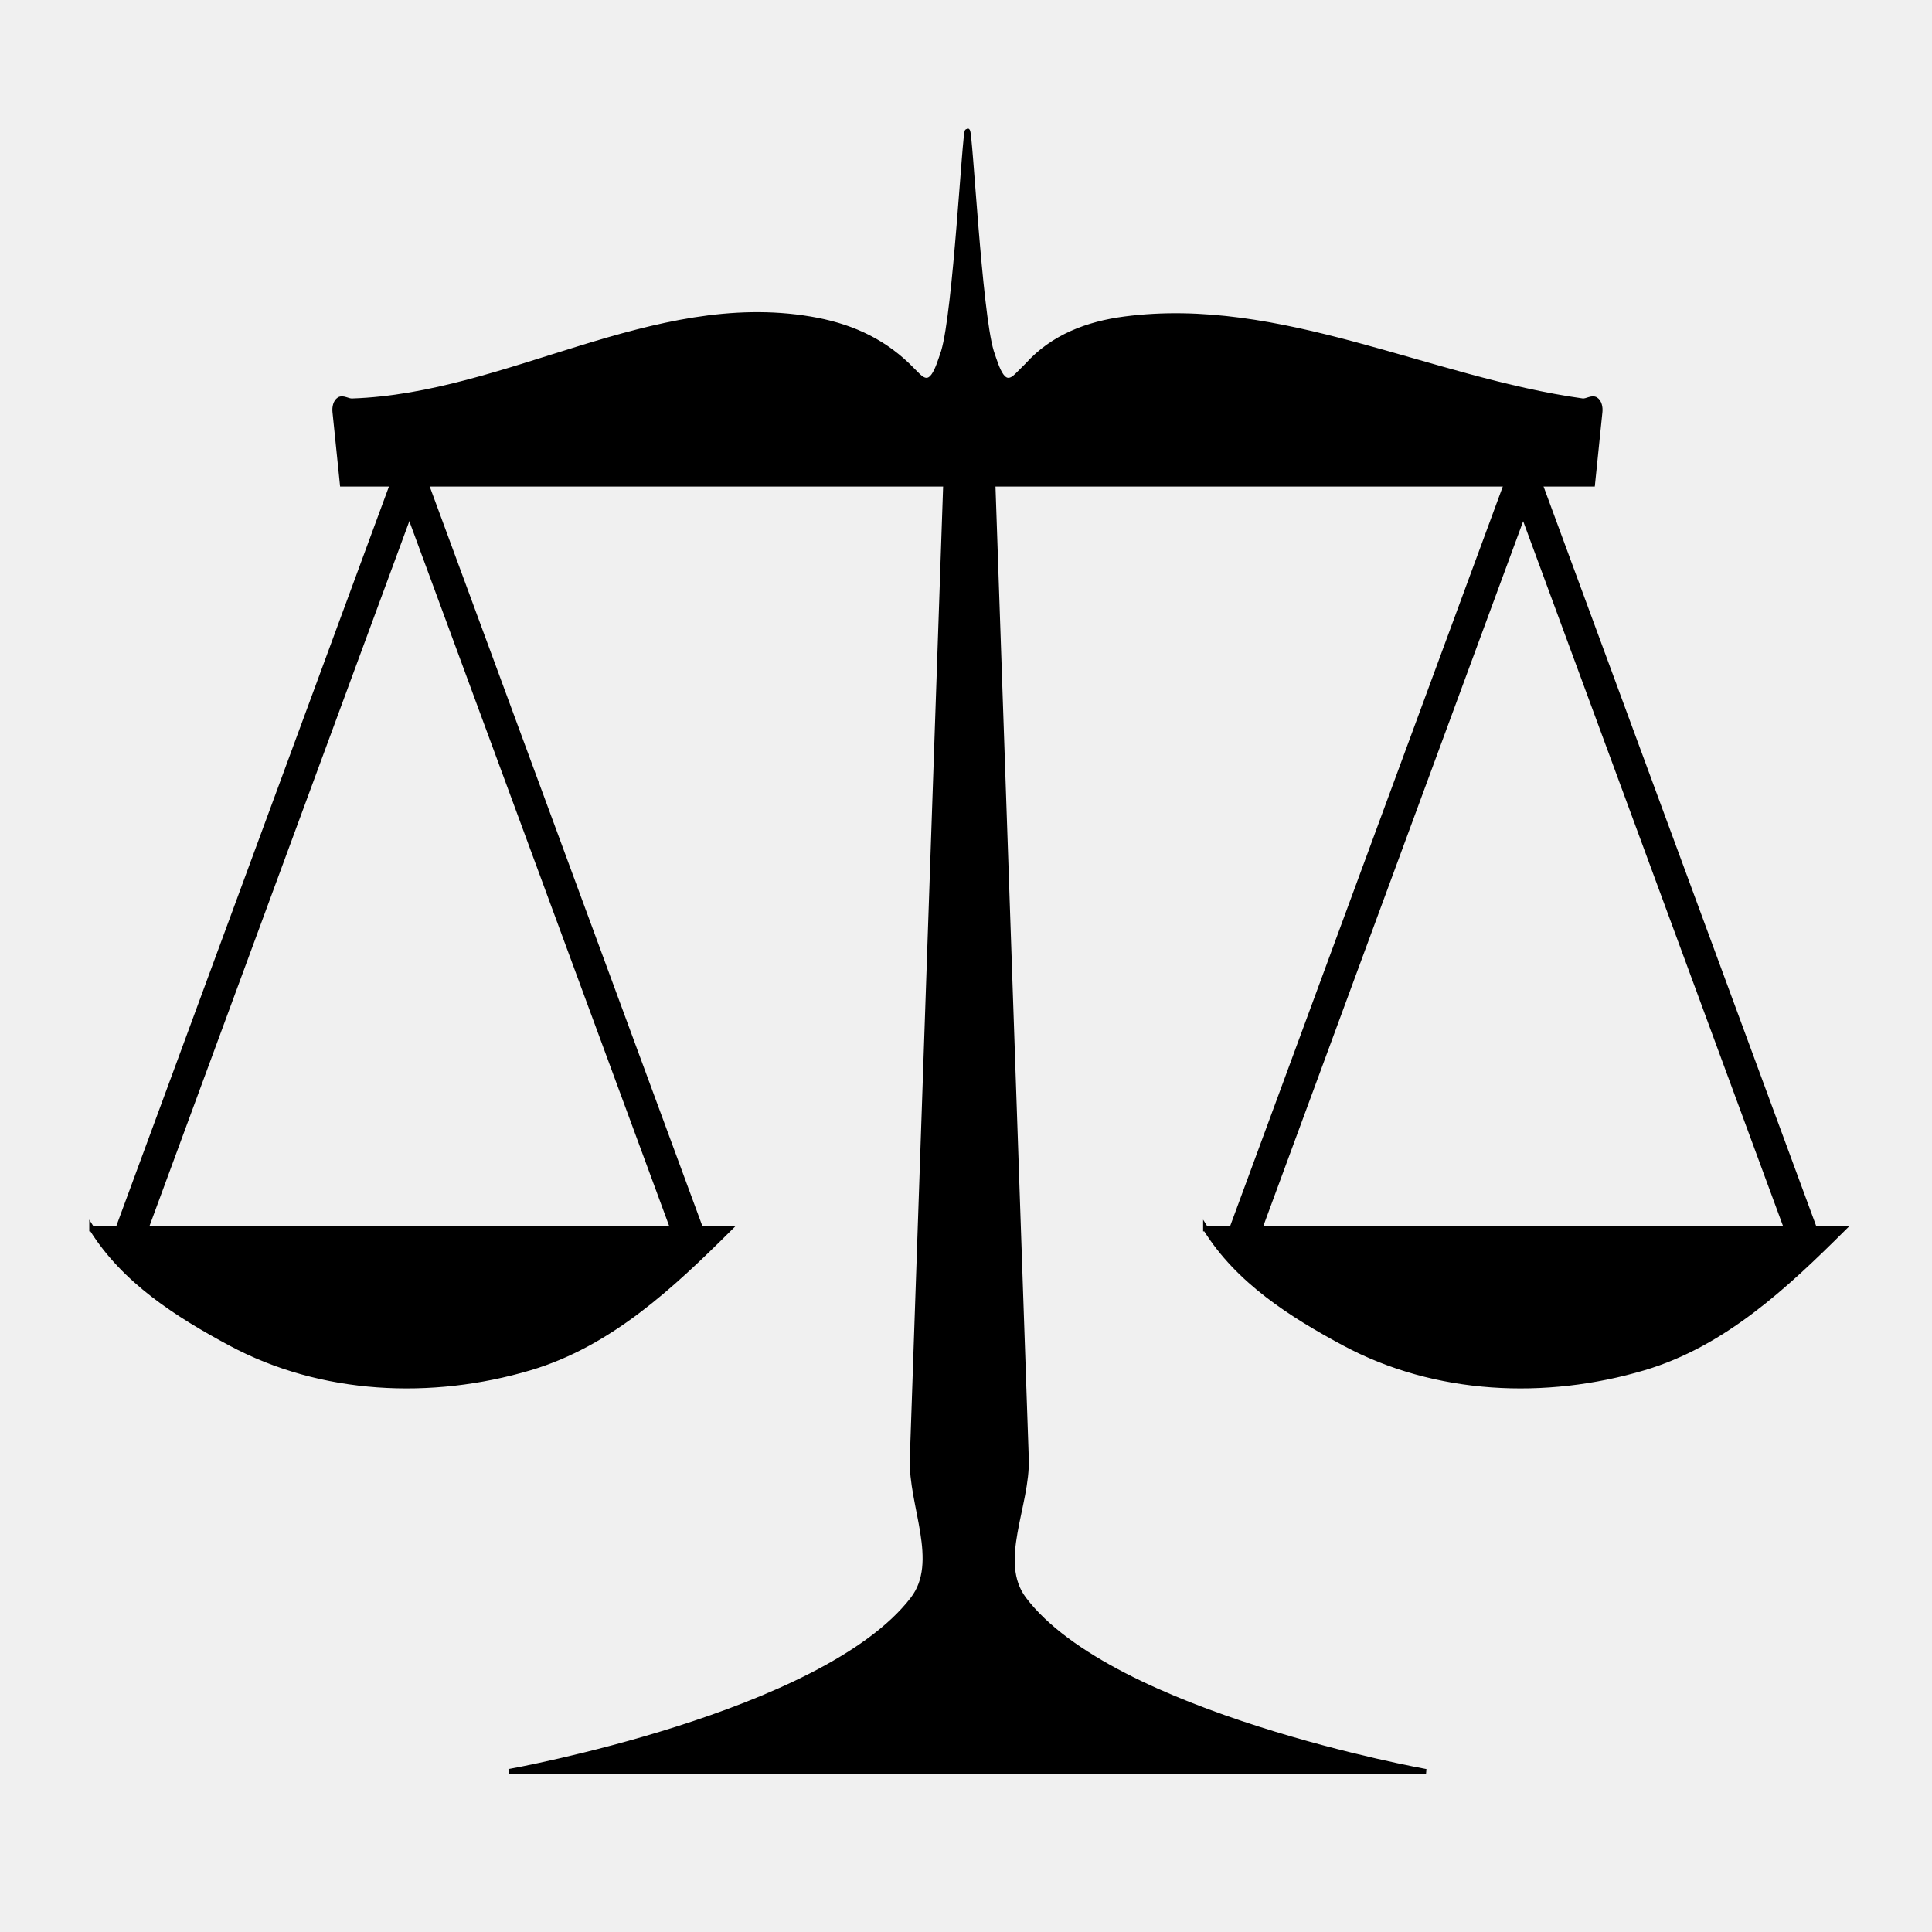
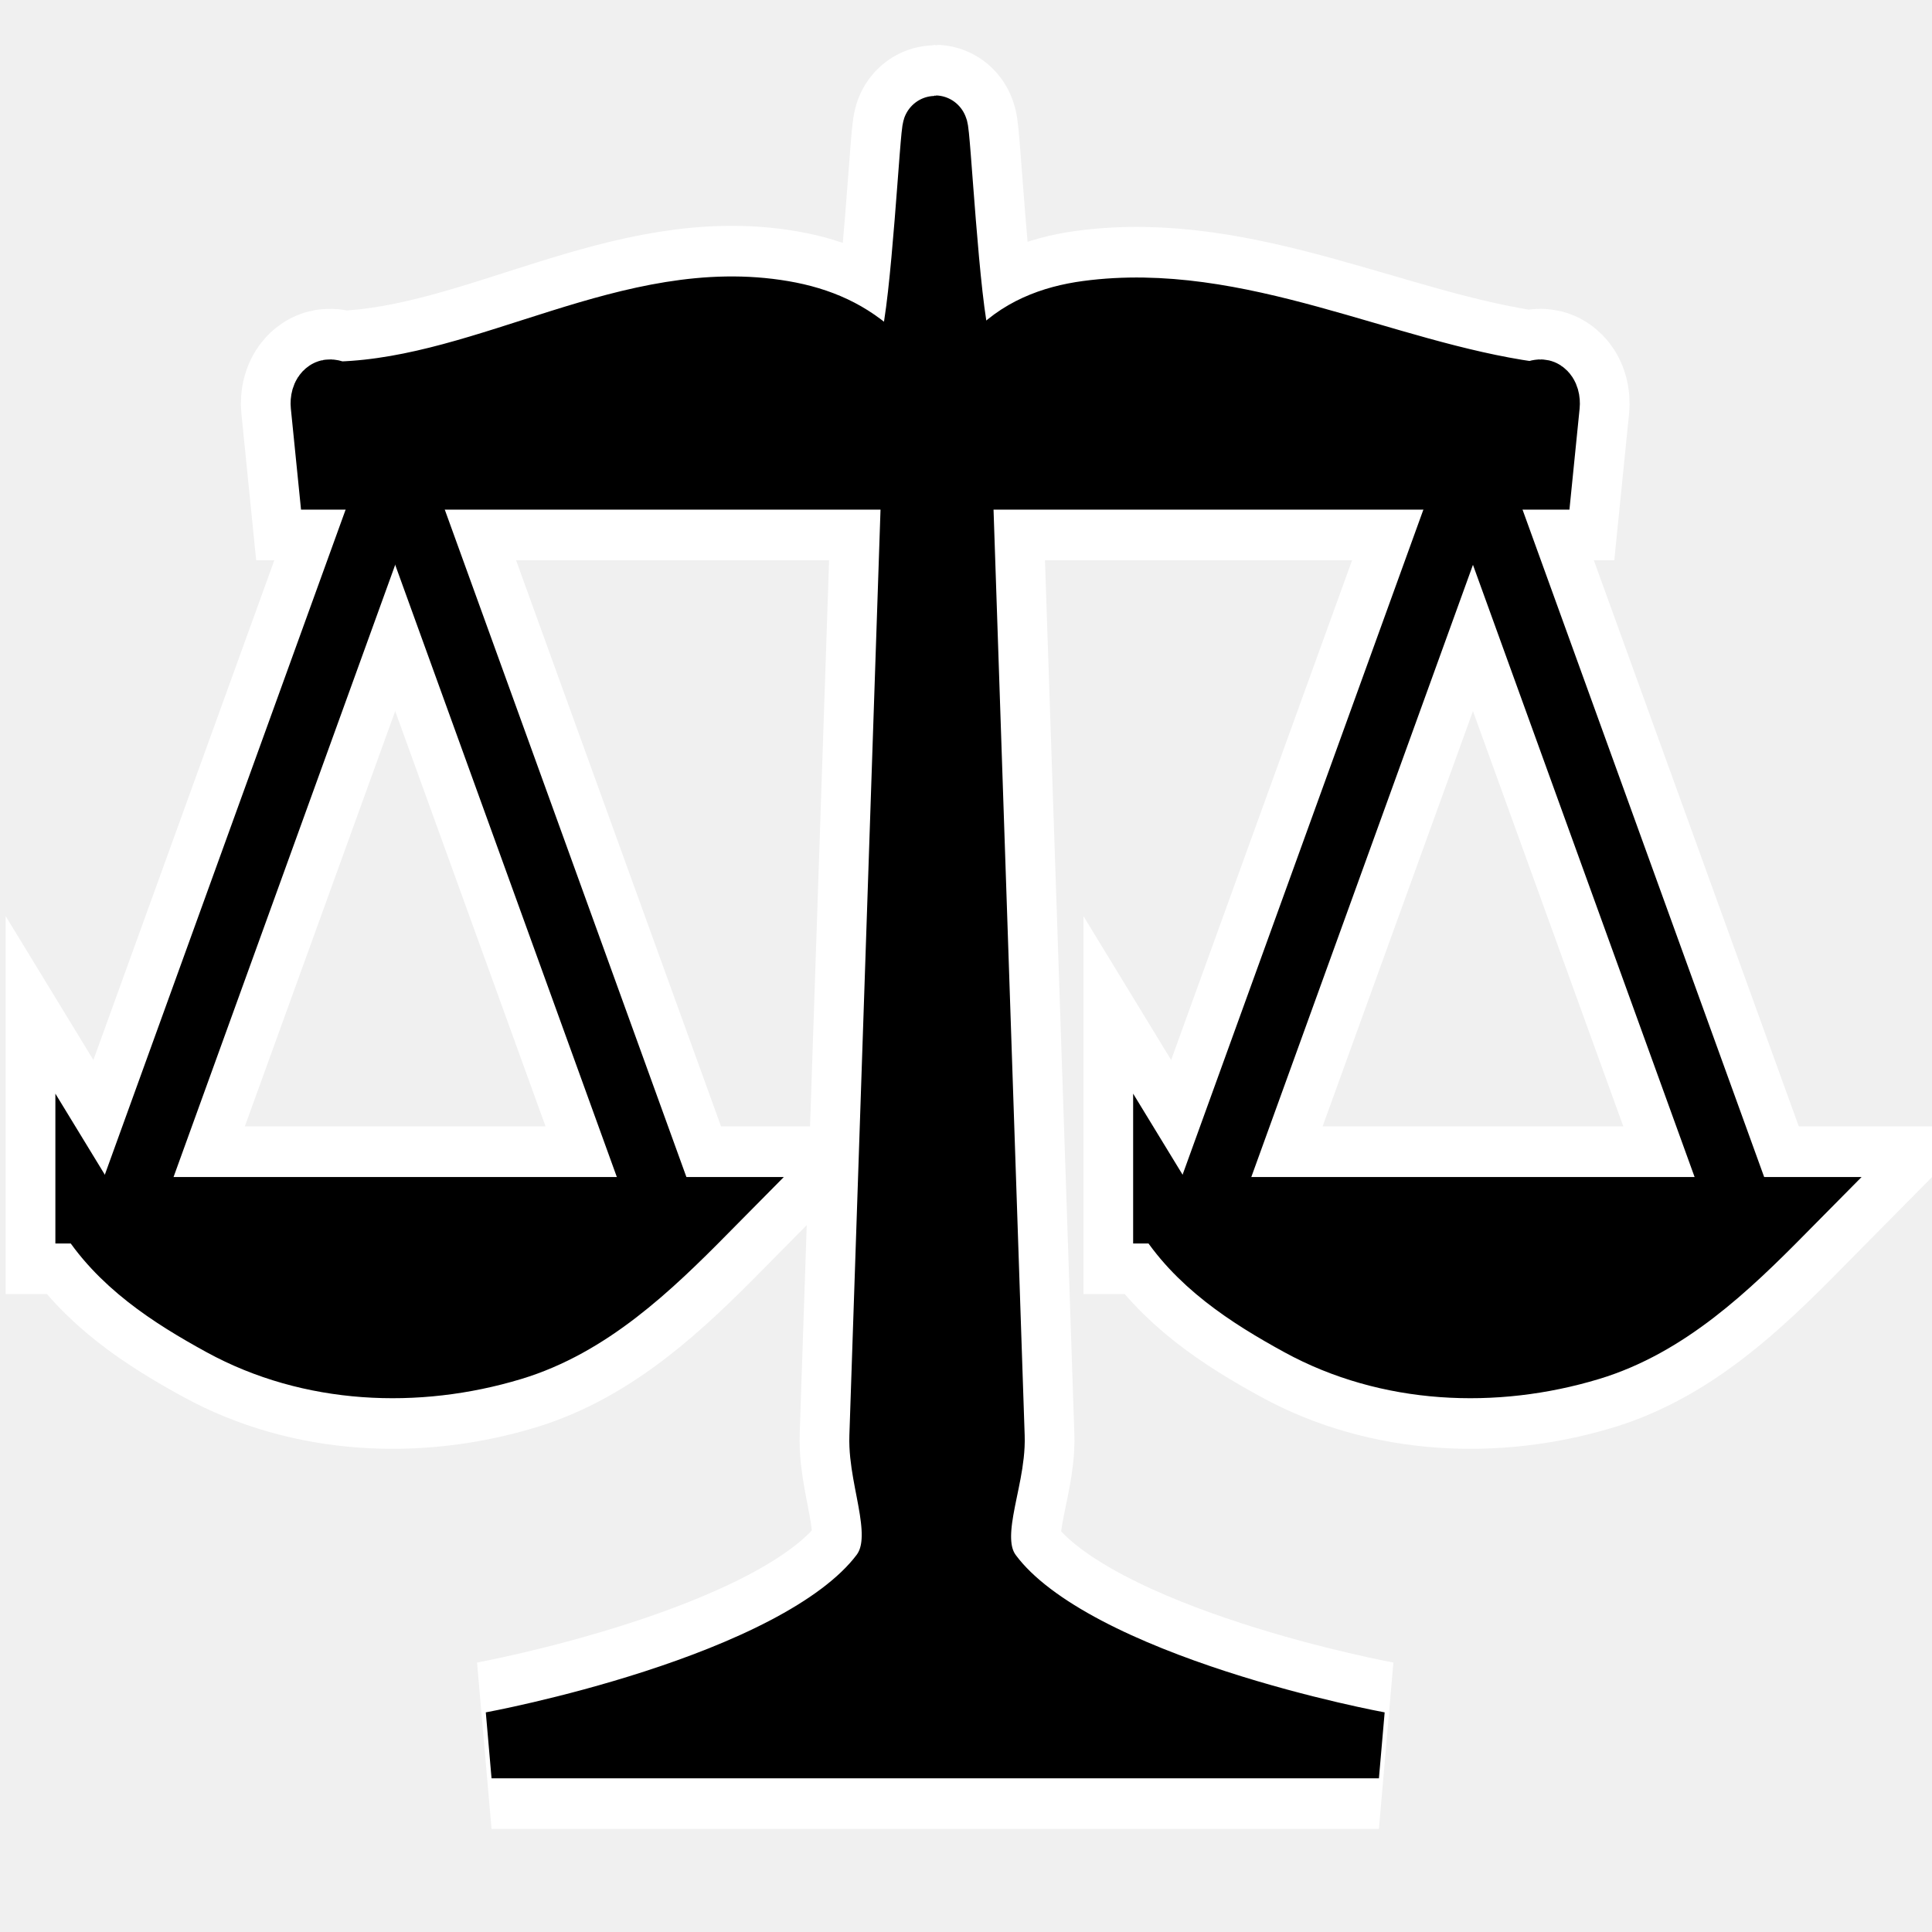
- <svg xmlns="http://www.w3.org/2000/svg" width="22" height="22" id="svg2" version="1.1">
+ <svg xmlns="http://www.w3.org/2000/svg" width="23.467" height="23.467" id="svg2" version="1.1" viewBox="0 0 22 22">
  <defs id="defs4">
    </defs>
  <g id="layer1" transform="translate(-190.2353,-232.0408)">
-     <g id="g3744" transform="matrix(0.05907173,0,0,0.05907173,180.0143,219.7964)">
-       <path id="path2830" d="m 190.735,444.148 c 40.952,0 81.905,0 122.857,0 -11.078,11.007 -22.993,22.218 -38.404,26.791 -18.96,5.626 -40.148,4.718 -57.74,-4.733 -10.226,-5.493 -20.478,-12.011 -26.713,-22.059 z" style="fill:#000000;fill-opacity:1;stroke:#000000;stroke-width:1px;stroke-linecap:butt;stroke-linejoin:miter;stroke-opacity:1" />
-       <g style="fill:#000000;fill-opacity:1;stroke:#000000;stroke-opacity:1" transform="translate(-1.229,0)" id="g3636">
-         <path style="fill:#000000;fill-opacity:1;stroke:#000000;stroke-width:6;stroke-linecap:butt;stroke-linejoin:miter;stroke-miterlimit:4;stroke-opacity:1;stroke-dasharray:none" d="m 199.286,445.219 57.143,-155" id="path3612" />
-         <path style="fill:#000000;fill-opacity:1;stroke:#000000;stroke-width:6;stroke-linecap:butt;stroke-linejoin:miter;stroke-miterlimit:4;stroke-opacity:1;stroke-dasharray:none" d="m 307.5,446.469 -57.143,-155" id="path3612-1" />
+     <g id="g174-1" style="fill:#fbfbfb;fill-opacity:1;stroke:#ffffff;stroke-width:1.938;stroke-miterlimit:4;stroke-dasharray:none;stroke-opacity:1" transform="matrix(0.9676024,0,0,0.9852699,6.153213,3.413)">
+       <g transform="matrix(0.05907173,0,0,0.05907173,180.0143,219.7964)" id="g3744-0" style="fill:#fbfbfb;fill-opacity:1;stroke:#ffffff;stroke-width:32.804;stroke-miterlimit:4;stroke-dasharray:none;stroke-opacity:1">
+         <path style="fill:#fbfbfb;fill-opacity:1;stroke:#ffffff;stroke-width:32.804;stroke-linecap:butt;stroke-linejoin:miter;stroke-miterlimit:4;stroke-dasharray:none;stroke-opacity:1" d="m 190.735,444.148 c 40.952,0 81.905,0 122.857,0 -11.078,11.007 -22.993,22.218 -38.404,26.791 -18.96,5.626 -40.148,4.718 -57.74,-4.733 -10.226,-5.493 -20.478,-12.011 -26.713,-22.059 z" id="path2830-0" />
+         <g id="g3636-2" transform="translate(-1.229)" style="fill:#fbfbfb;fill-opacity:1;stroke:#ffffff;stroke-width:32.804;stroke-miterlimit:4;stroke-dasharray:none;stroke-opacity:1">
+           <path id="path3612-5" d="m 199.286,445.219 57.143,-155" style="fill:#fbfbfb;fill-opacity:1;stroke:#ffffff;stroke-width:32.804;stroke-linecap:butt;stroke-linejoin:miter;stroke-miterlimit:4;stroke-dasharray:none;stroke-opacity:1" />
+           <path id="path3612-1-3" d="m 307.5,446.469 -57.143,-155" style="fill:#fbfbfb;fill-opacity:1;stroke:#ffffff;stroke-width:32.804;stroke-linecap:butt;stroke-linejoin:miter;stroke-miterlimit:4;stroke-dasharray:none;stroke-opacity:1" />
+         </g>
+         <path style="fill:#fbfbfb;fill-opacity:1;stroke:#ffffff;stroke-width:32.804;stroke-linecap:butt;stroke-linejoin:miter;stroke-miterlimit:4;stroke-dasharray:none;stroke-opacity:1" d="m 405.45,444.148 c 40.952,0 81.905,0 122.857,0 -11.078,11.007 -22.993,22.218 -38.404,26.791 -18.96,5.626 -40.148,4.718 -57.74,-4.733 -10.226,-5.493 -20.478,-12.011 -26.713,-22.059 z" id="path2830-7-4" />
+         <g id="g3636-4-7" transform="translate(213.4853)" style="fill:#fbfbfb;fill-opacity:1;stroke:#ffffff;stroke-width:32.804;stroke-miterlimit:4;stroke-dasharray:none;stroke-opacity:1">
+           <path id="path3612-0-3" d="m 199.286,445.219 57.143,-155" style="fill:#fbfbfb;fill-opacity:1;stroke:#ffffff;stroke-width:32.804;stroke-linecap:butt;stroke-linejoin:miter;stroke-miterlimit:4;stroke-dasharray:none;stroke-opacity:1" />
+           <path id="path3612-1-9-2" d="m 307.5,446.469 -57.143,-155" style="fill:#fbfbfb;fill-opacity:1;stroke:#ffffff;stroke-width:32.804;stroke-linecap:butt;stroke-linejoin:miter;stroke-miterlimit:4;stroke-dasharray:none;stroke-opacity:1" />
+         </g>
+         <path style="fill:#fbfbfb;fill-opacity:1;stroke:#ffffff;stroke-width:32.804;stroke-linecap:butt;stroke-linejoin:miter;stroke-miterlimit:4;stroke-dasharray:none;stroke-opacity:1" d="m 271.128,548.791 h 176.786 c 0,0 -60.527,-10.812 -77.5,-33.214 -5.511,-7.274 0.738,-18.099 0.429,-27.143 l -6.5,-189.786 h -8.929 l -6.5,189.786 c -0.31,9.042 5.645,19.897 0.071,27.143 -17.202,22.365 -77.857,33.214 -77.857,33.214 h 2e-5 z" id="path3683-3" />
+         <path id="path3687-4-7" style="fill:#fbfbfb;fill-opacity:1;stroke:#ffffff;stroke-width:32.804;stroke-linecap:butt;stroke-linejoin:miter;stroke-miterlimit:4;stroke-dasharray:none;stroke-opacity:1" d="M 480,300.576 H 239.042 l -1.429,-13.929 c -0.084,-0.815 0.112,-1.883 0.804,-2.321 0.708,-0.449 1.663,0.314 2.5,0.268 29.973,-1.001 57.968,-20.911 88.304,-15.804 7.235,1.218 13.471,3.865 18.75,8.929 0.652,0.657 1.964,1.964 1.964,1.964 2.74,2.74 3.812,-1.116 5,-4.643 2.324,-7.65 4.086,-42.5 4.586,-42.5 0.5,0 2.263,34.85 4.586,42.5 1.188,3.527 2.26,7.383 5,4.643 0,0 1.312,-1.307 1.964,-1.964 4.937,-5.505 11.668,-7.998 18.75,-8.929 29.935,-3.933 58.808,11.721 88.304,15.804 0.837,0.046 1.792,-0.717 2.5,-0.268 0.691,0.439 0.887,1.507 0.804,2.321 z" />
      </g>
-       <path id="path2830-7" d="m 405.45,444.148 c 40.952,0 81.905,0 122.857,0 -11.078,11.007 -22.993,22.218 -38.404,26.791 -18.96,5.626 -40.148,4.718 -57.74,-4.733 -10.226,-5.493 -20.478,-12.011 -26.713,-22.059 z" style="fill:#000000;fill-opacity:1;stroke:#000000;stroke-width:1px;stroke-linecap:butt;stroke-linejoin:miter;stroke-opacity:1" />
-       <g style="fill:#000000;fill-opacity:1;stroke:#000000;stroke-opacity:1" transform="translate(213.4853,0)" id="g3636-4">
-         <path style="fill:#000000;fill-opacity:1;stroke:#000000;stroke-width:6;stroke-linecap:butt;stroke-linejoin:miter;stroke-miterlimit:4;stroke-opacity:1;stroke-dasharray:none" d="m 199.286,445.219 57.143,-155" id="path3612-0" />
-         <path style="fill:#000000;fill-opacity:1;stroke:#000000;stroke-width:6;stroke-linecap:butt;stroke-linejoin:miter;stroke-miterlimit:4;stroke-opacity:1;stroke-dasharray:none" d="m 307.5,446.469 -57.143,-155" id="path3612-1-9" />
+     </g>
+     <g id="g174" transform="matrix(0.9676024,0,0,0.9852699,6.153213,3.413)" style="stroke-width:0.768;stroke-miterlimit:4;stroke-dasharray:none">
+       <g transform="matrix(0.05907173,0,0,0.05907173,180.0143,219.7964)" id="g3744" style="stroke-width:13.003;stroke-miterlimit:4;stroke-dasharray:none">
+         <path style="fill:#000000;fill-opacity:1;stroke:#000000;stroke-width:13.003;stroke-linecap:butt;stroke-linejoin:miter;stroke-opacity:1;stroke-miterlimit:4;stroke-dasharray:none" d="m 190.735,444.148 c 40.952,0 81.905,0 122.857,0 -11.078,11.007 -22.993,22.218 -38.404,26.791 -18.96,5.626 -40.148,4.718 -57.74,-4.733 -10.226,-5.493 -20.478,-12.011 -26.713,-22.059 z" id="path2830" />
+         <g id="g3636" transform="translate(-1.229)" style="fill:#000000;fill-opacity:1;stroke:#000000;stroke-opacity:1;stroke-width:13.003;stroke-miterlimit:4;stroke-dasharray:none">
+           <path id="path3612" d="m 199.286,445.219 57.143,-155" style="fill:#000000;fill-opacity:1;stroke:#000000;stroke-width:13.003;stroke-linecap:butt;stroke-linejoin:miter;stroke-miterlimit:4;stroke-dasharray:none;stroke-opacity:1" />
+           <path id="path3612-1" d="m 307.5,446.469 -57.143,-155" style="fill:#000000;fill-opacity:1;stroke:#000000;stroke-width:13.003;stroke-linecap:butt;stroke-linejoin:miter;stroke-miterlimit:4;stroke-dasharray:none;stroke-opacity:1" />
+         </g>
+         <path style="fill:#000000;fill-opacity:1;stroke:#000000;stroke-width:13.003;stroke-linecap:butt;stroke-linejoin:miter;stroke-opacity:1;stroke-miterlimit:4;stroke-dasharray:none" d="m 405.45,444.148 c 40.952,0 81.905,0 122.857,0 -11.078,11.007 -22.993,22.218 -38.404,26.791 -18.96,5.626 -40.148,4.718 -57.74,-4.733 -10.226,-5.493 -20.478,-12.011 -26.713,-22.059 z" id="path2830-7" />
+         <g id="g3636-4" transform="translate(213.4853)" style="fill:#000000;fill-opacity:1;stroke:#000000;stroke-opacity:1;stroke-width:13.003;stroke-miterlimit:4;stroke-dasharray:none">
+           <path id="path3612-0" d="m 199.286,445.219 57.143,-155" style="fill:#000000;fill-opacity:1;stroke:#000000;stroke-width:13.003;stroke-linecap:butt;stroke-linejoin:miter;stroke-miterlimit:4;stroke-dasharray:none;stroke-opacity:1" />
+           <path id="path3612-1-9" d="m 307.5,446.469 -57.143,-155" style="fill:#000000;fill-opacity:1;stroke:#000000;stroke-width:13.003;stroke-linecap:butt;stroke-linejoin:miter;stroke-miterlimit:4;stroke-dasharray:none;stroke-opacity:1" />
+         </g>
+         <path style="fill:#000000;fill-opacity:1;stroke:#000000;stroke-width:13.003;stroke-linecap:butt;stroke-linejoin:miter;stroke-opacity:1;stroke-miterlimit:4;stroke-dasharray:none" d="m 271.128,548.791 h 176.786 c 0,0 -60.527,-10.812 -77.5,-33.214 -5.511,-7.274 0.738,-18.099 0.429,-27.143 l -6.5,-189.786 h -8.929 l -6.5,189.786 c -0.31,9.042 5.645,19.897 0.071,27.143 -17.202,22.365 -77.857,33.214 -77.857,33.214 h 2e-5 z" id="path3683" />
+         <path id="path3687-4" style="fill:#000000;fill-opacity:1;stroke:#000000;stroke-width:13.003;stroke-linecap:butt;stroke-linejoin:miter;stroke-opacity:1;stroke-miterlimit:4;stroke-dasharray:none" d="M 480,300.576 H 239.042 l -1.429,-13.929 c -0.084,-0.815 0.112,-1.883 0.804,-2.321 0.708,-0.449 1.663,0.314 2.5,0.268 29.973,-1.001 57.968,-20.911 88.304,-15.804 7.235,1.218 13.471,3.865 18.75,8.929 0.652,0.657 1.964,1.964 1.964,1.964 2.74,2.74 3.812,-1.116 5,-4.643 2.324,-7.65 4.086,-42.5 4.586,-42.5 0.5,0 2.263,34.85 4.586,42.5 1.188,3.527 2.26,7.383 5,4.643 0,0 1.312,-1.307 1.964,-1.964 4.937,-5.505 11.668,-7.998 18.75,-8.929 29.935,-3.933 58.808,11.721 88.304,15.804 0.837,0.046 1.792,-0.717 2.5,-0.268 0.691,0.439 0.887,1.507 0.804,2.321 z" />
      </g>
-       <path id="path3683" d="m 271.128,548.791 176.786,0 c 0,0 -60.527,-10.812 -77.5,-33.214 -5.511,-7.274 0.738,-18.099 0.429,-27.143 l -6.5,-189.786 -8.929,0 -6.5,189.786 c -0.31,9.042 5.645,19.897 0.071,27.143 -17.202,22.365 -77.857,33.214 -77.857,33.214 l 2e-5,0 z" style="fill:#000000;fill-opacity:1;stroke:#000000;stroke-width:1px;stroke-linecap:butt;stroke-linejoin:miter;stroke-opacity:1" />
-       <path d="m 480,300.576 -240.958,0 -1.429,-13.929 c -0.084,-0.815 0.112,-1.883 0.804,-2.321 0.708,-0.449 1.663,0.314 2.5,0.268 29.973,-1.001 57.968,-20.911 88.304,-15.804 7.235,1.218 13.471,3.865 18.75,8.929 0.652,0.657 1.964,1.964 1.964,1.964 2.74,2.74 3.812,-1.116 5,-4.643 2.324,-7.65 4.086,-42.5 4.586,-42.5 0.5,0 2.263,34.85 4.586,42.5 1.188,3.527 2.26,7.383 5,4.643 0,0 1.312,-1.307 1.964,-1.964 4.937,-5.505 11.668,-7.998 18.75,-8.929 29.935,-3.933 58.808,11.721 88.304,15.804 0.837,0.046 1.792,-0.717 2.5,-0.268 0.691,0.439 0.887,1.507 0.804,2.321 L 480,300.576 z" style="fill:#000000;fill-opacity:1;stroke:#000000;stroke-width:1px;stroke-linecap:butt;stroke-linejoin:miter;stroke-opacity:1" id="path3687-4" />
    </g>
  </g>
</svg>
